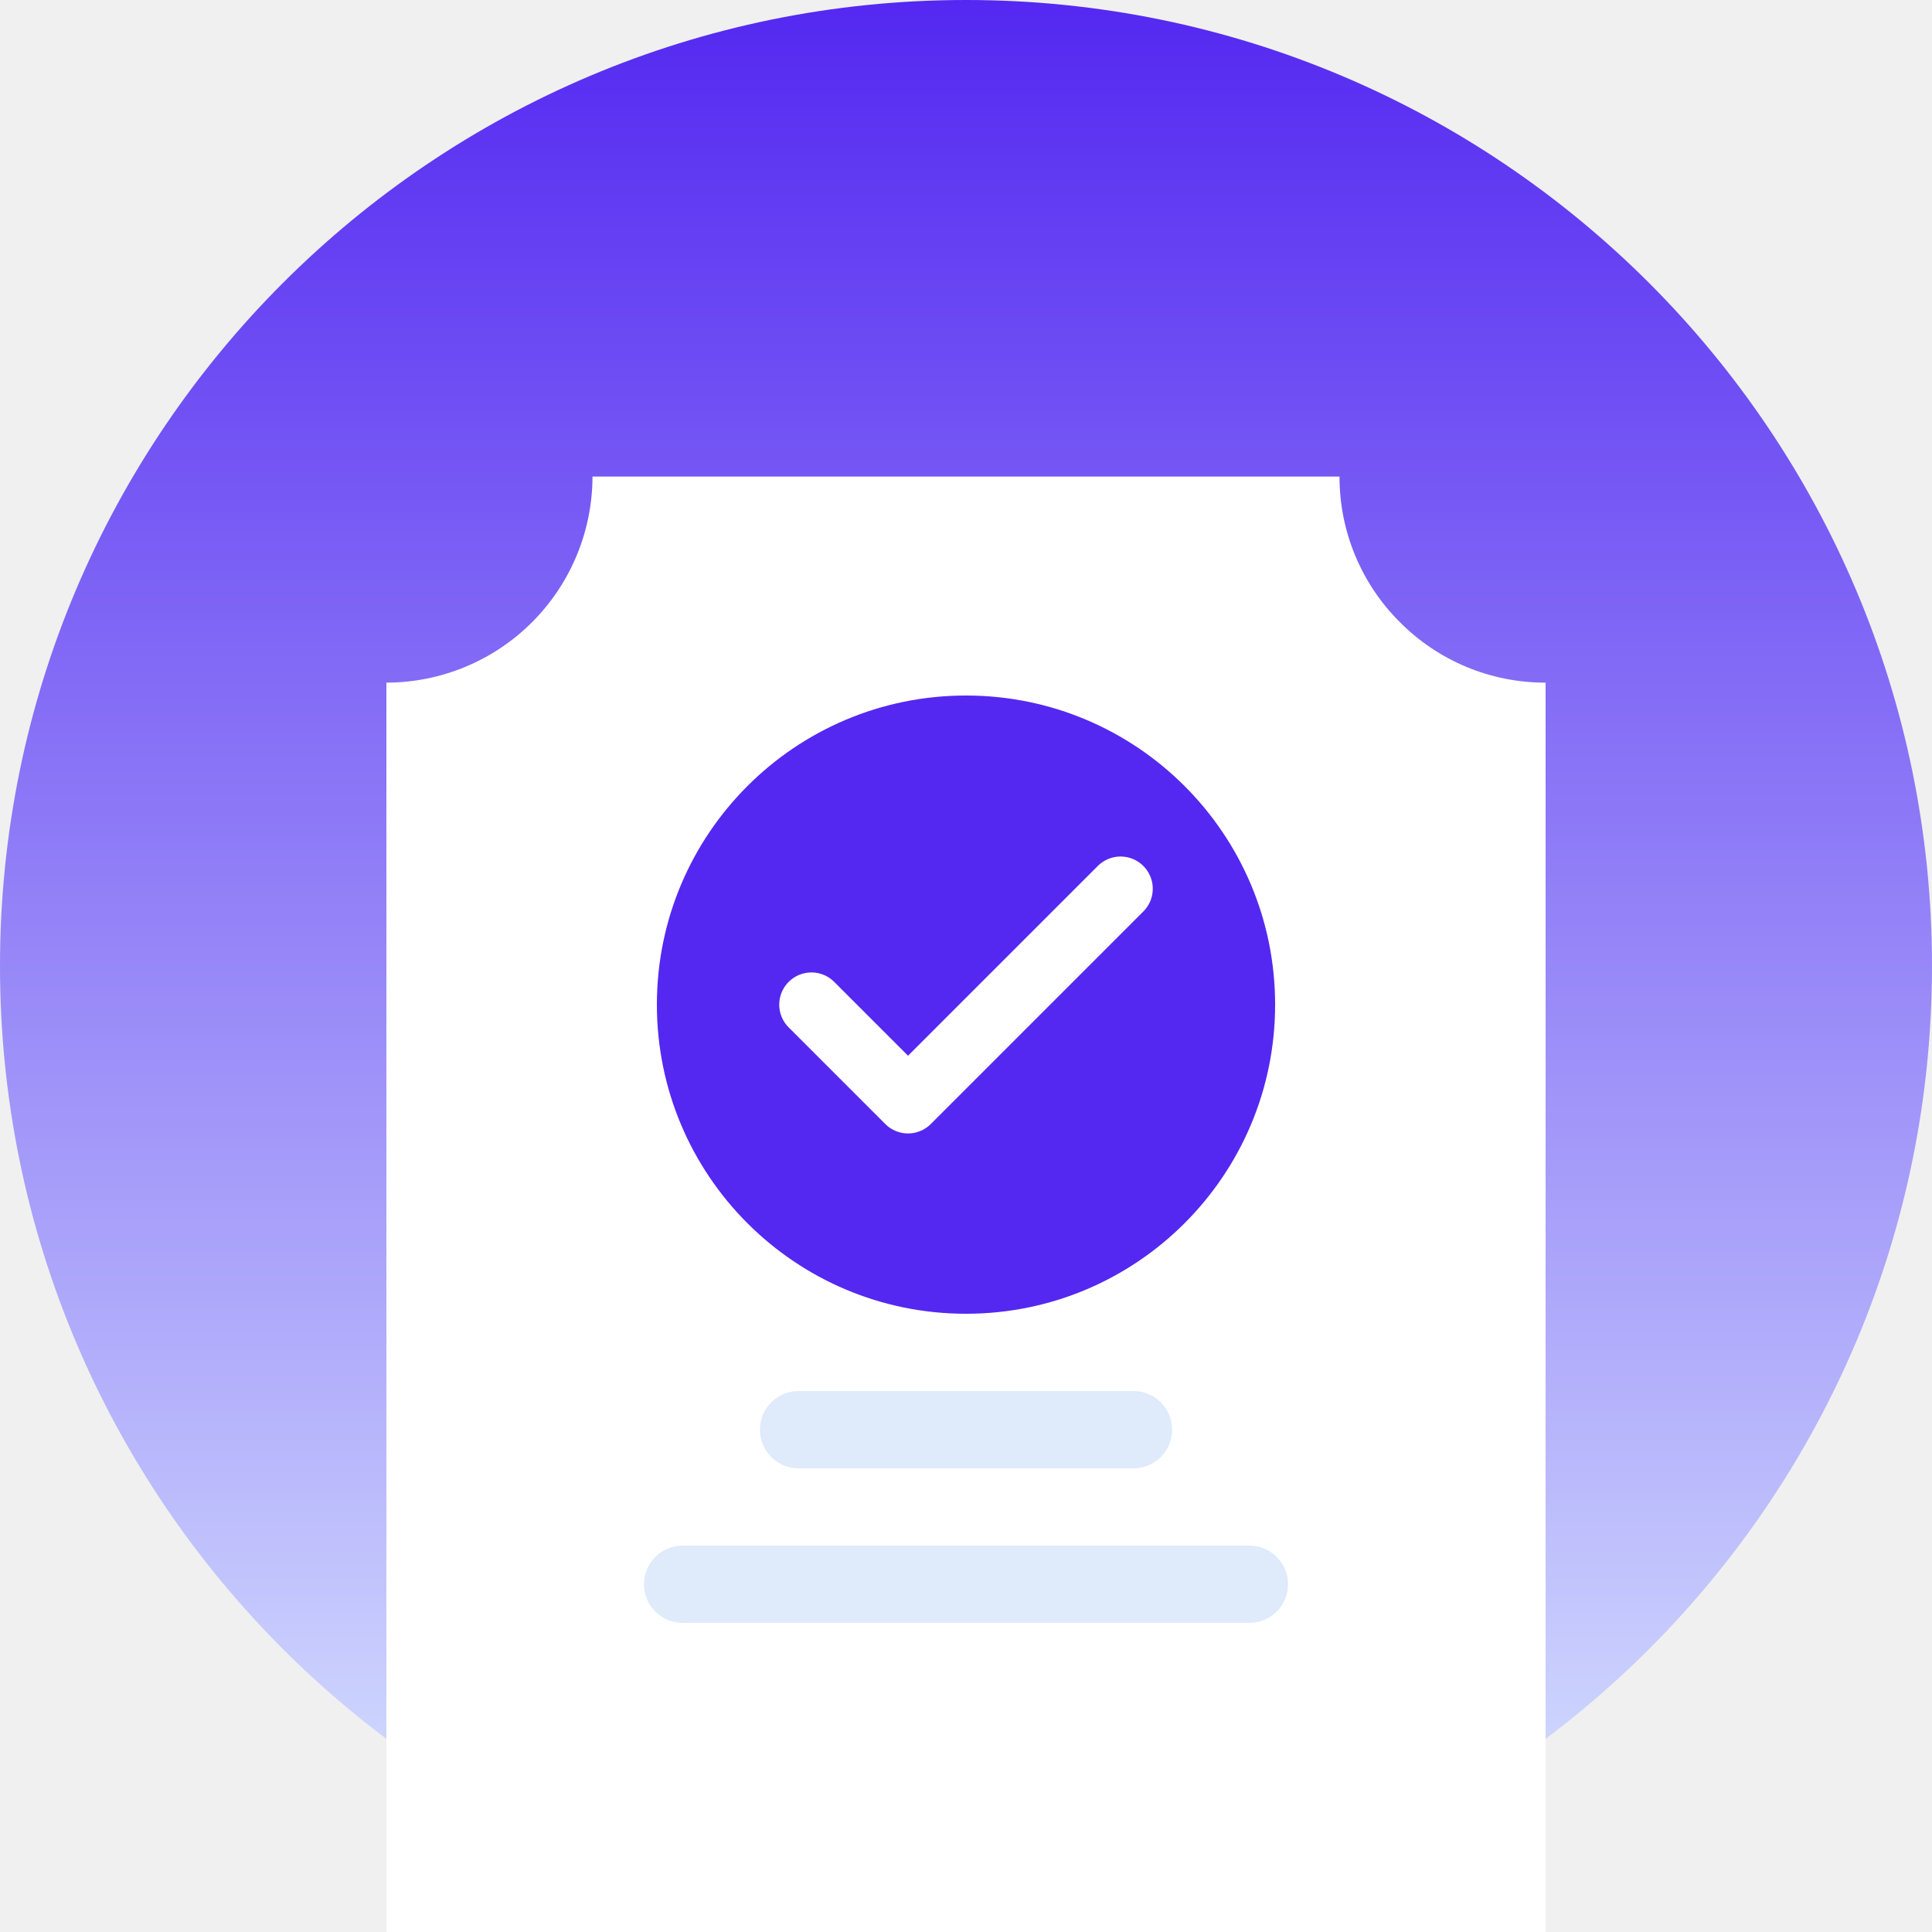
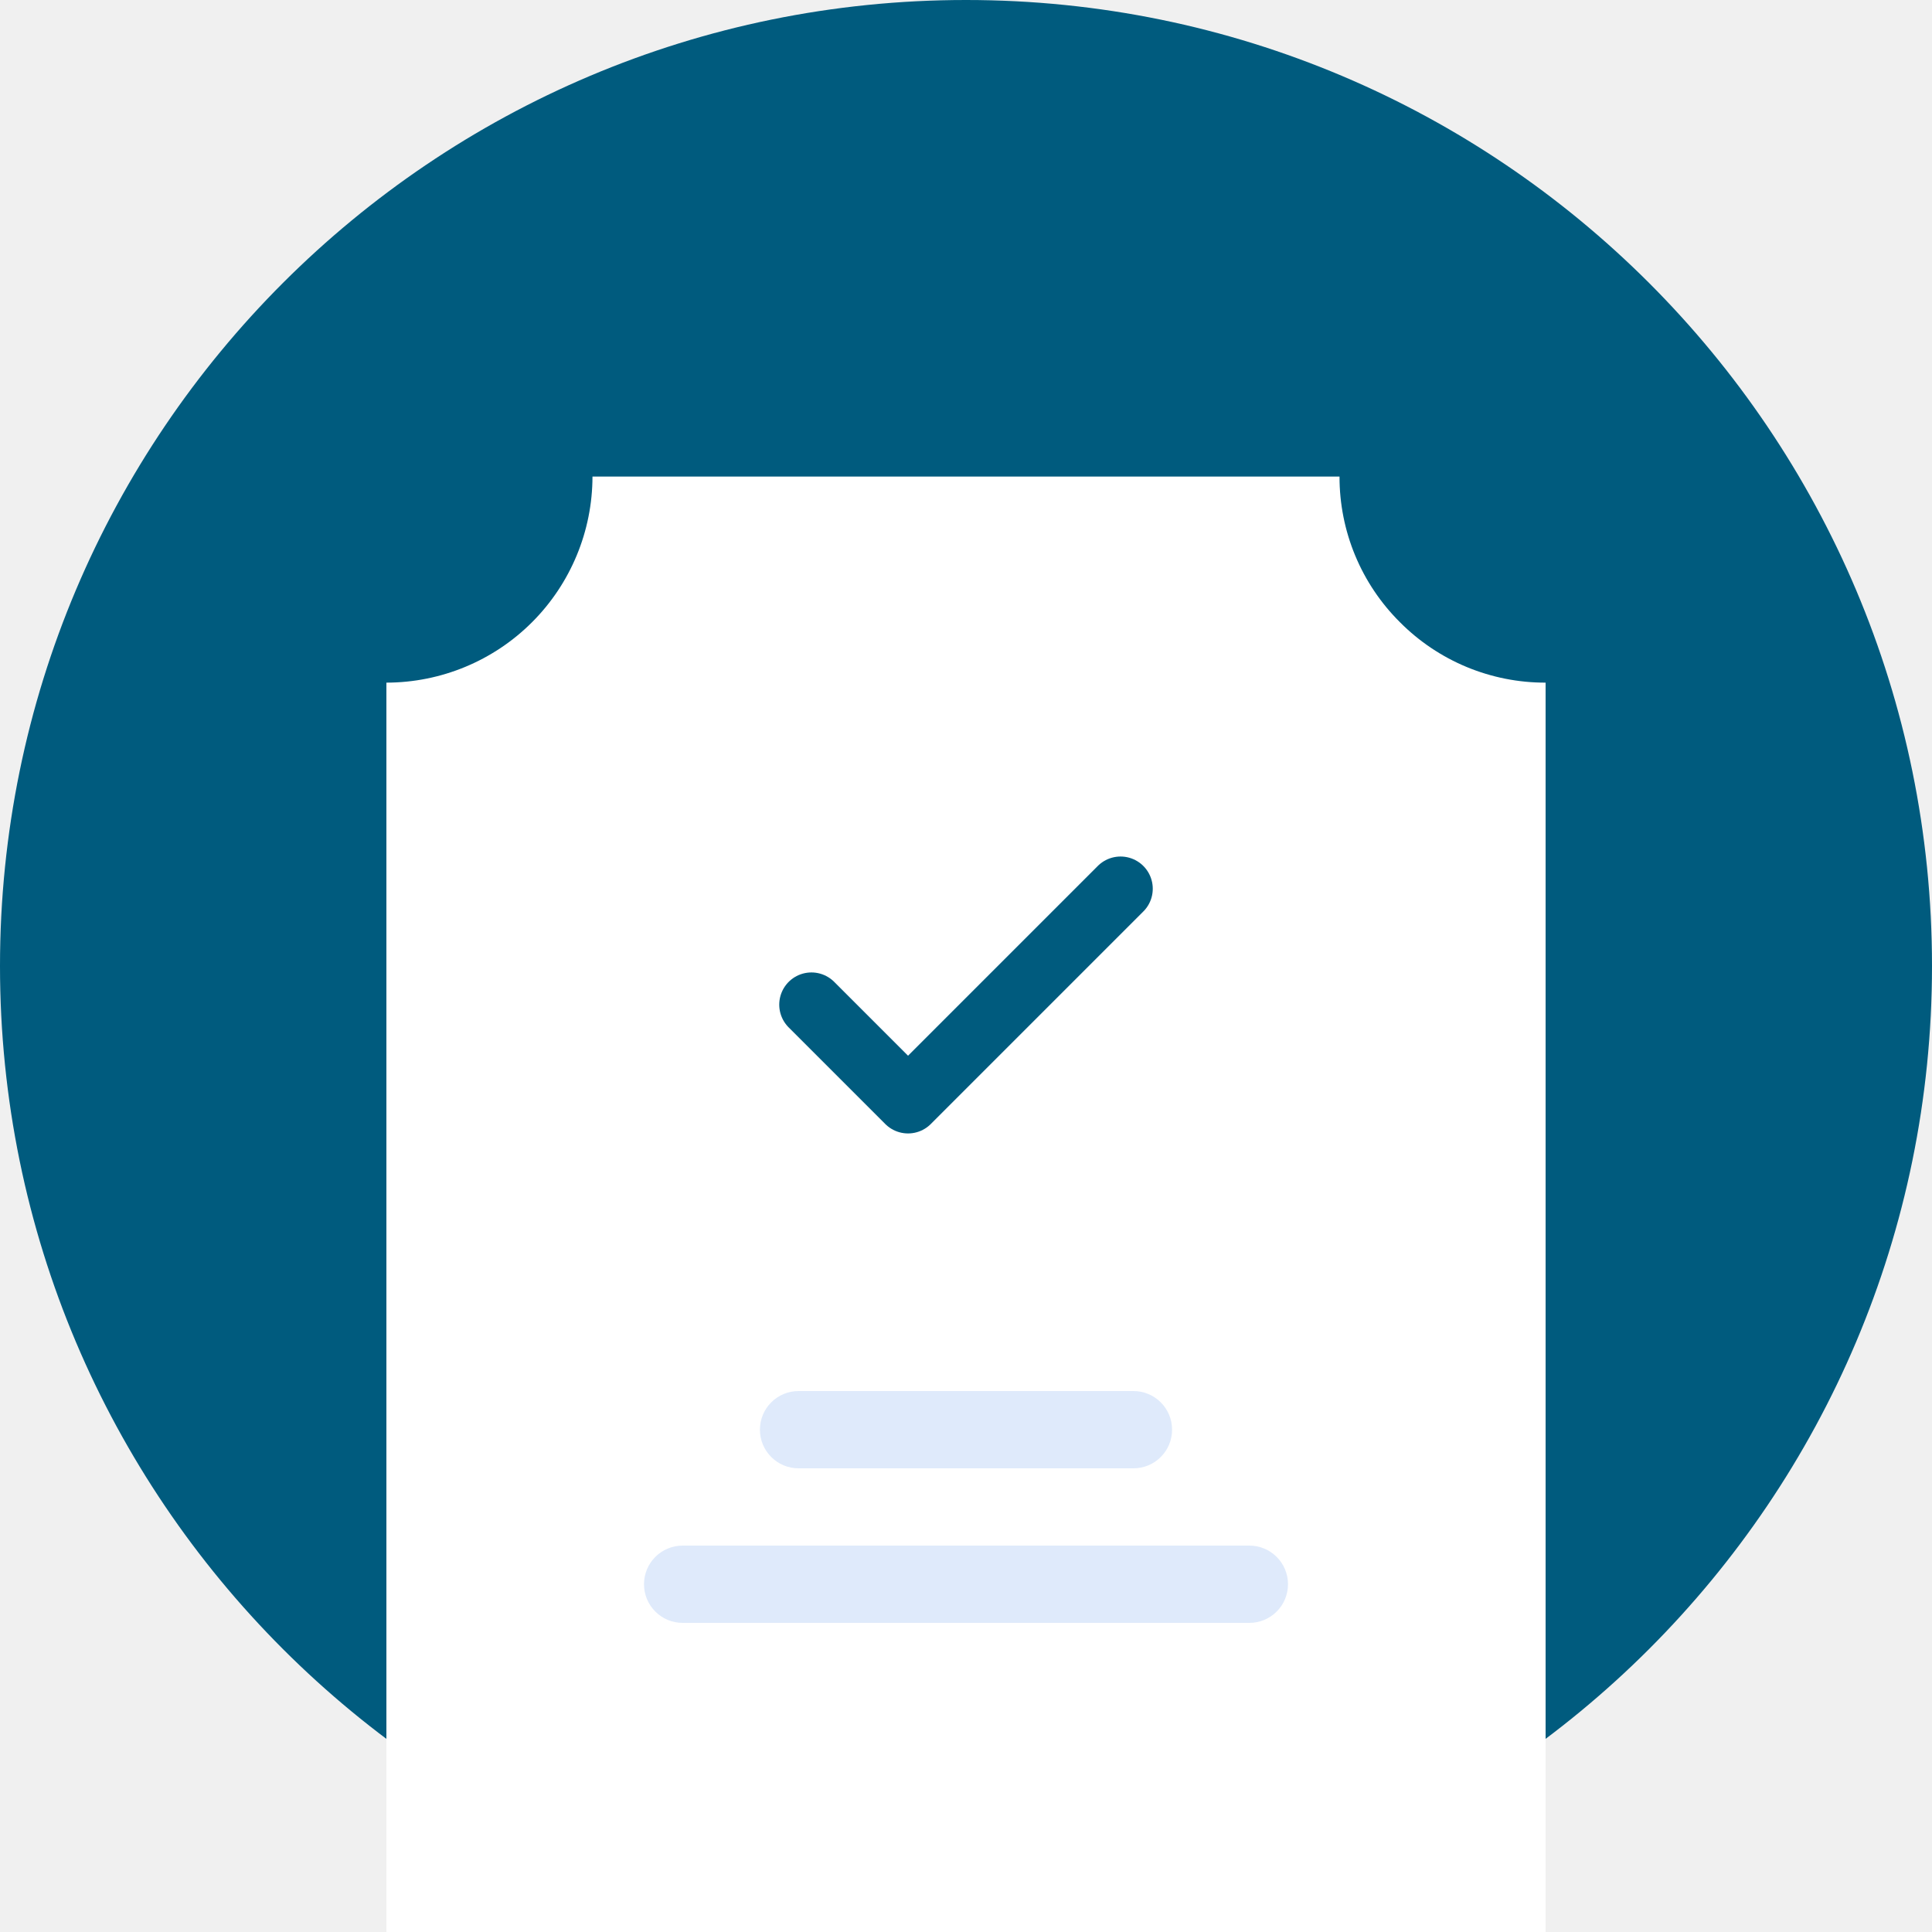
<svg xmlns="http://www.w3.org/2000/svg" width="150" height="150" viewBox="0 0 150 150" fill="none">
-   <path d="M75 150C116.421 150 150 116.421 150 75C150 33.579 116.421 0 75 0C33.579 0 0 33.579 0 75C0 116.421 33.579 150 75 150Z" fill="url(#paint0_linear_154_180)" />
+   <path d="M75 150C116.421 150 150 116.421 150 75C150 33.579 116.421 0 75 0C33.579 0 0 33.579 0 75C0 116.421 33.579 150 75 150Z" fill="#005b7e" />
  <path d="M120 150H30V53C34.242 52.995 38.309 51.308 41.308 48.309C44.308 45.309 45.995 41.242 46 37H104C103.996 39.101 104.408 41.183 105.213 43.124C106.018 45.065 107.2 46.827 108.691 48.308C110.172 49.799 111.934 50.982 113.875 51.787C115.817 52.592 117.898 53.005 120 53V150Z" fill="white" />
-   <path d="M75 102C88.255 102 99 91.255 99 78C99 64.745 88.255 54 75 54C61.745 54 51 64.745 51 78C51 91.255 61.745 102 75 102Z" fill="#5428F1" />
+   <path d="M75 102C88.255 102 99 91.255 99 78C99 64.745 88.255 54 75 54C61.745 54 51 64.745 51 78C51 91.255 61.745 102 75 102Z" fill="white" />
  <path d="M88 108H62C60.343 108 59 109.343 59 111C59 112.657 60.343 114 62 114H88C89.657 114 91 112.657 91 111C91 109.343 89.657 108 88 108Z" fill="#DFEAFB" />
  <path d="M97 120H53C51.343 120 50 121.343 50 123C50 124.657 51.343 126 53 126H97C98.657 126 100 124.657 100 123C100 121.343 98.657 120 97 120Z" fill="#DFEAFB" />
-   <path d="M87 69L70.5 85.5L63 78" stroke="white" stroke-width="5" stroke-linecap="round" stroke-linejoin="round" />
+   <path d="M87 69L70.5 85.5L63 78" stroke="#005b7e" stroke-width="5" stroke-linecap="round" stroke-linejoin="round" />
  <defs>
    <linearGradient id="paint0_linear_154_180" x1="75" y1="0" x2="75" y2="150" gradientUnits="userSpaceOnUse">
-       <stop stop-color="#5428F1" />
+       <stop stop-color="#005b7e" />
      <stop offset="1" stop-color="#DAE7FF" />
    </linearGradient>
  </defs>
</svg>
